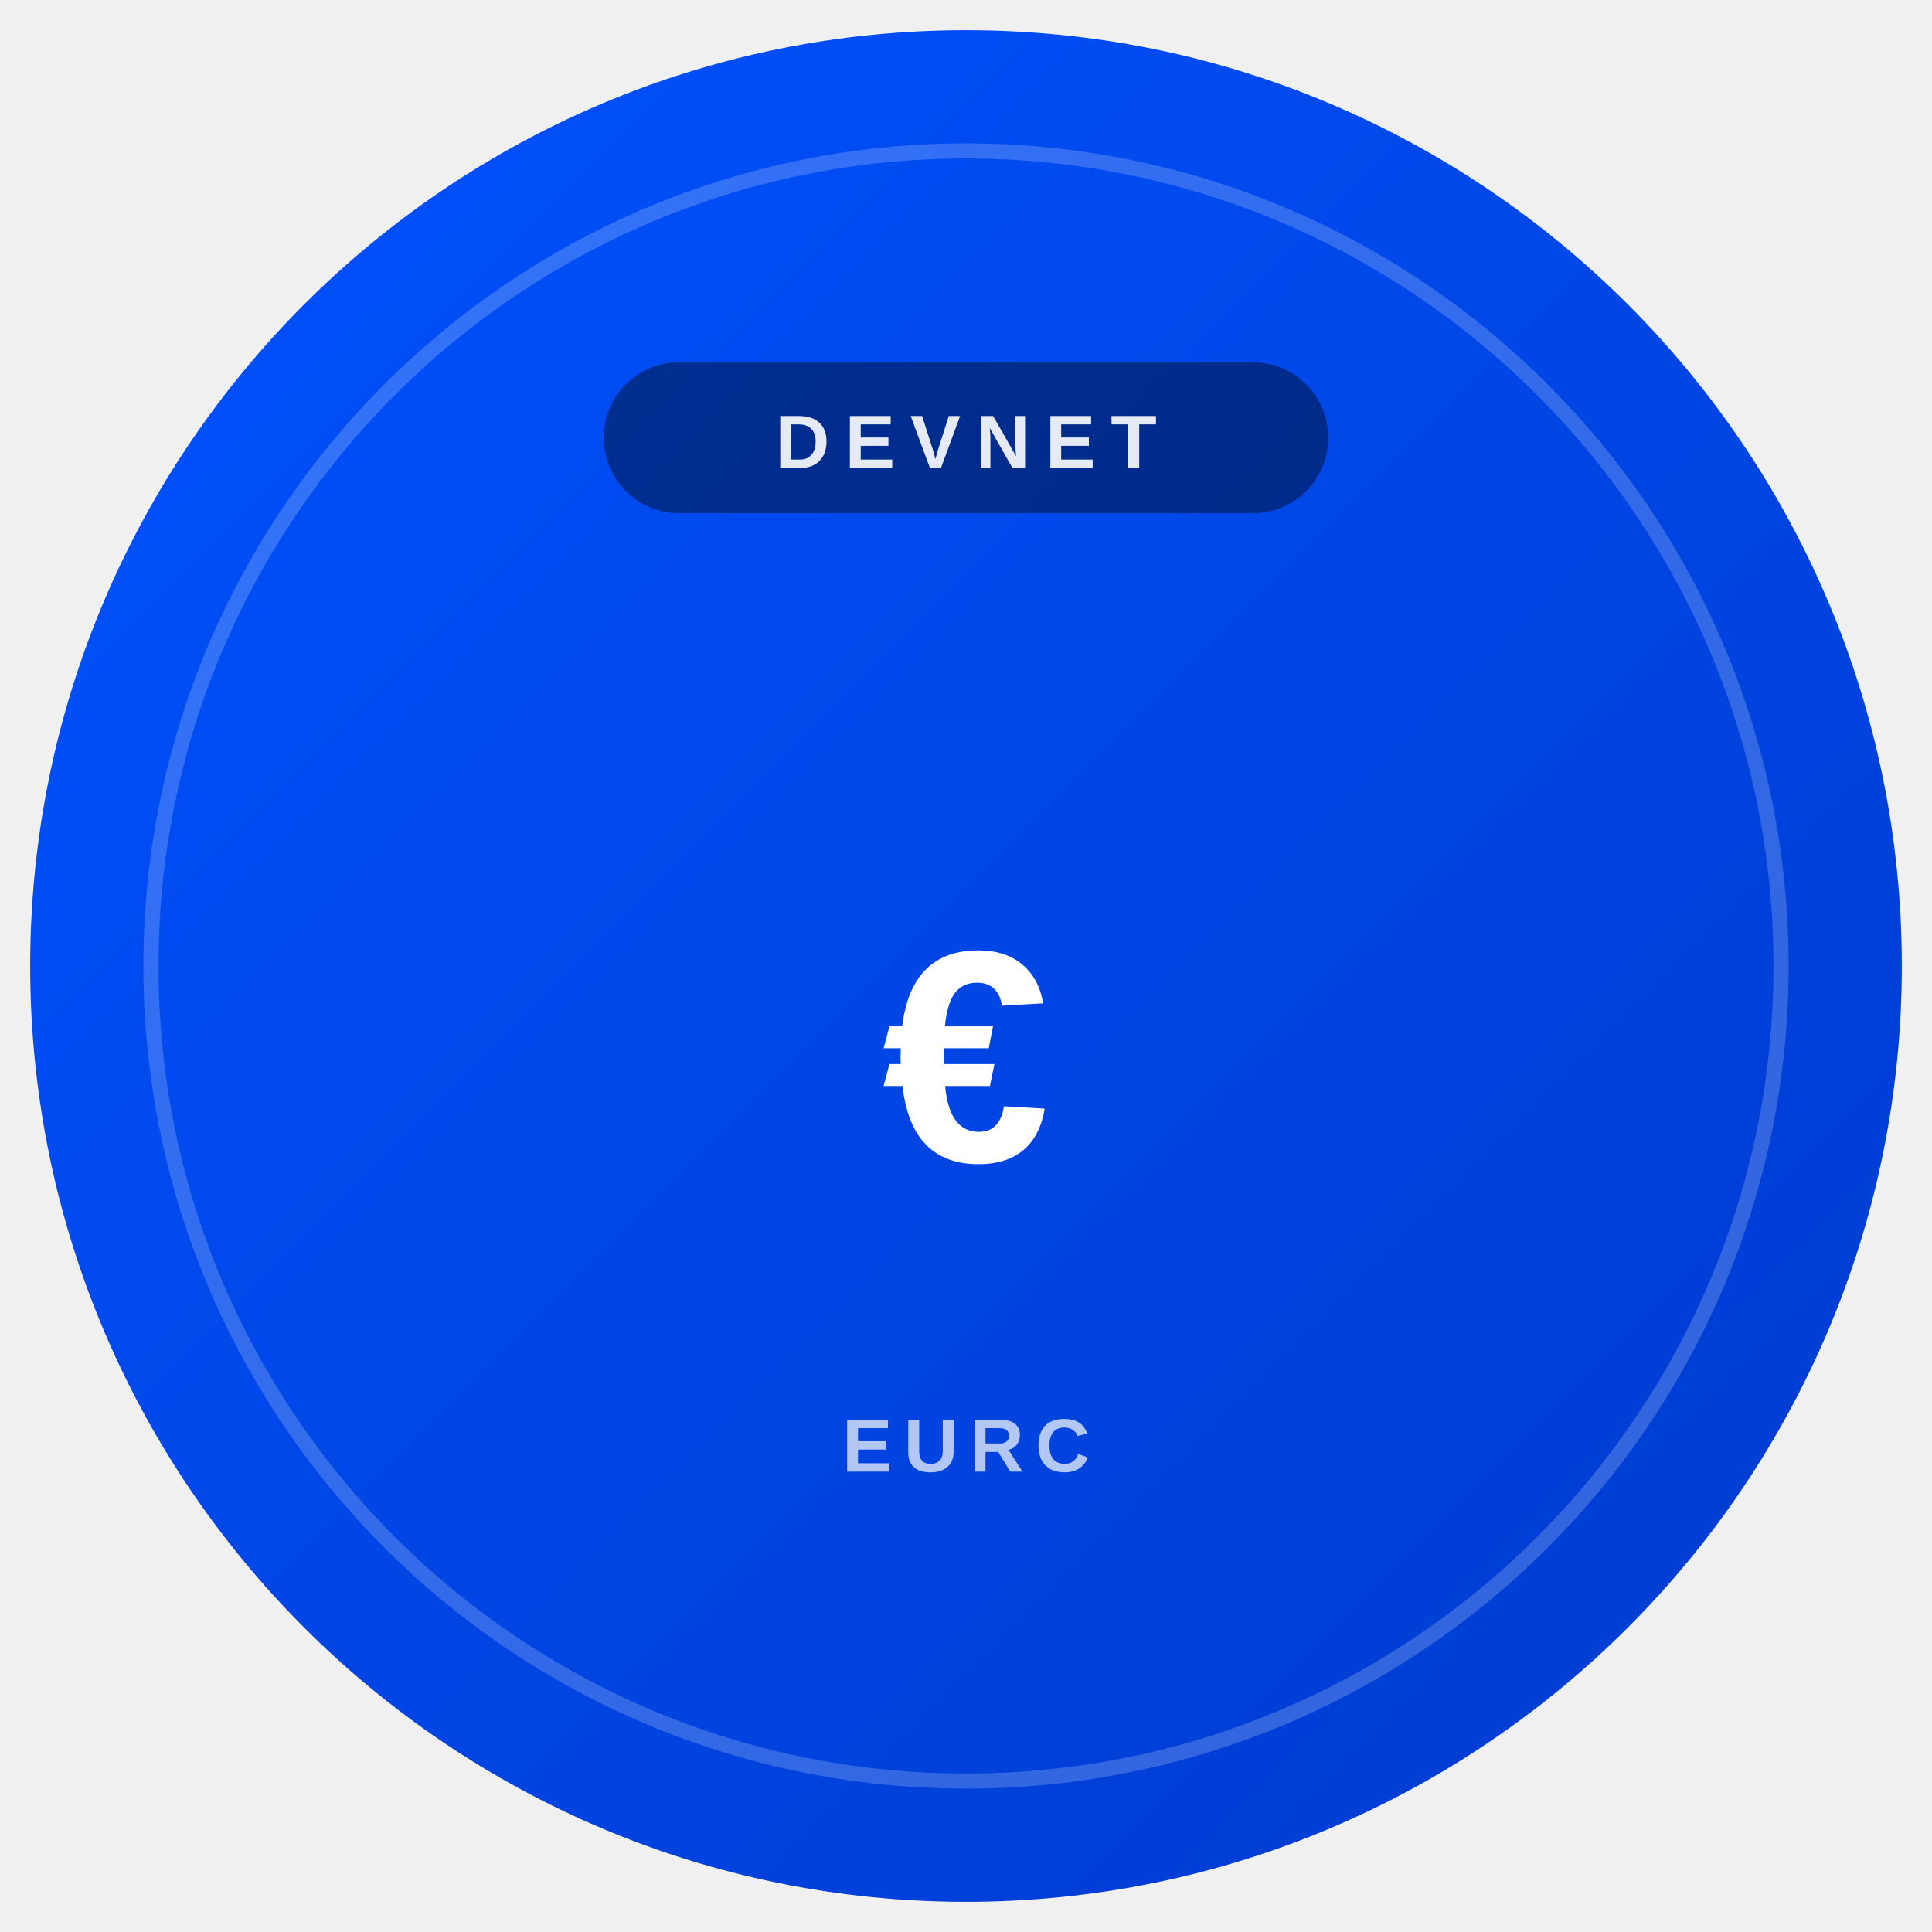
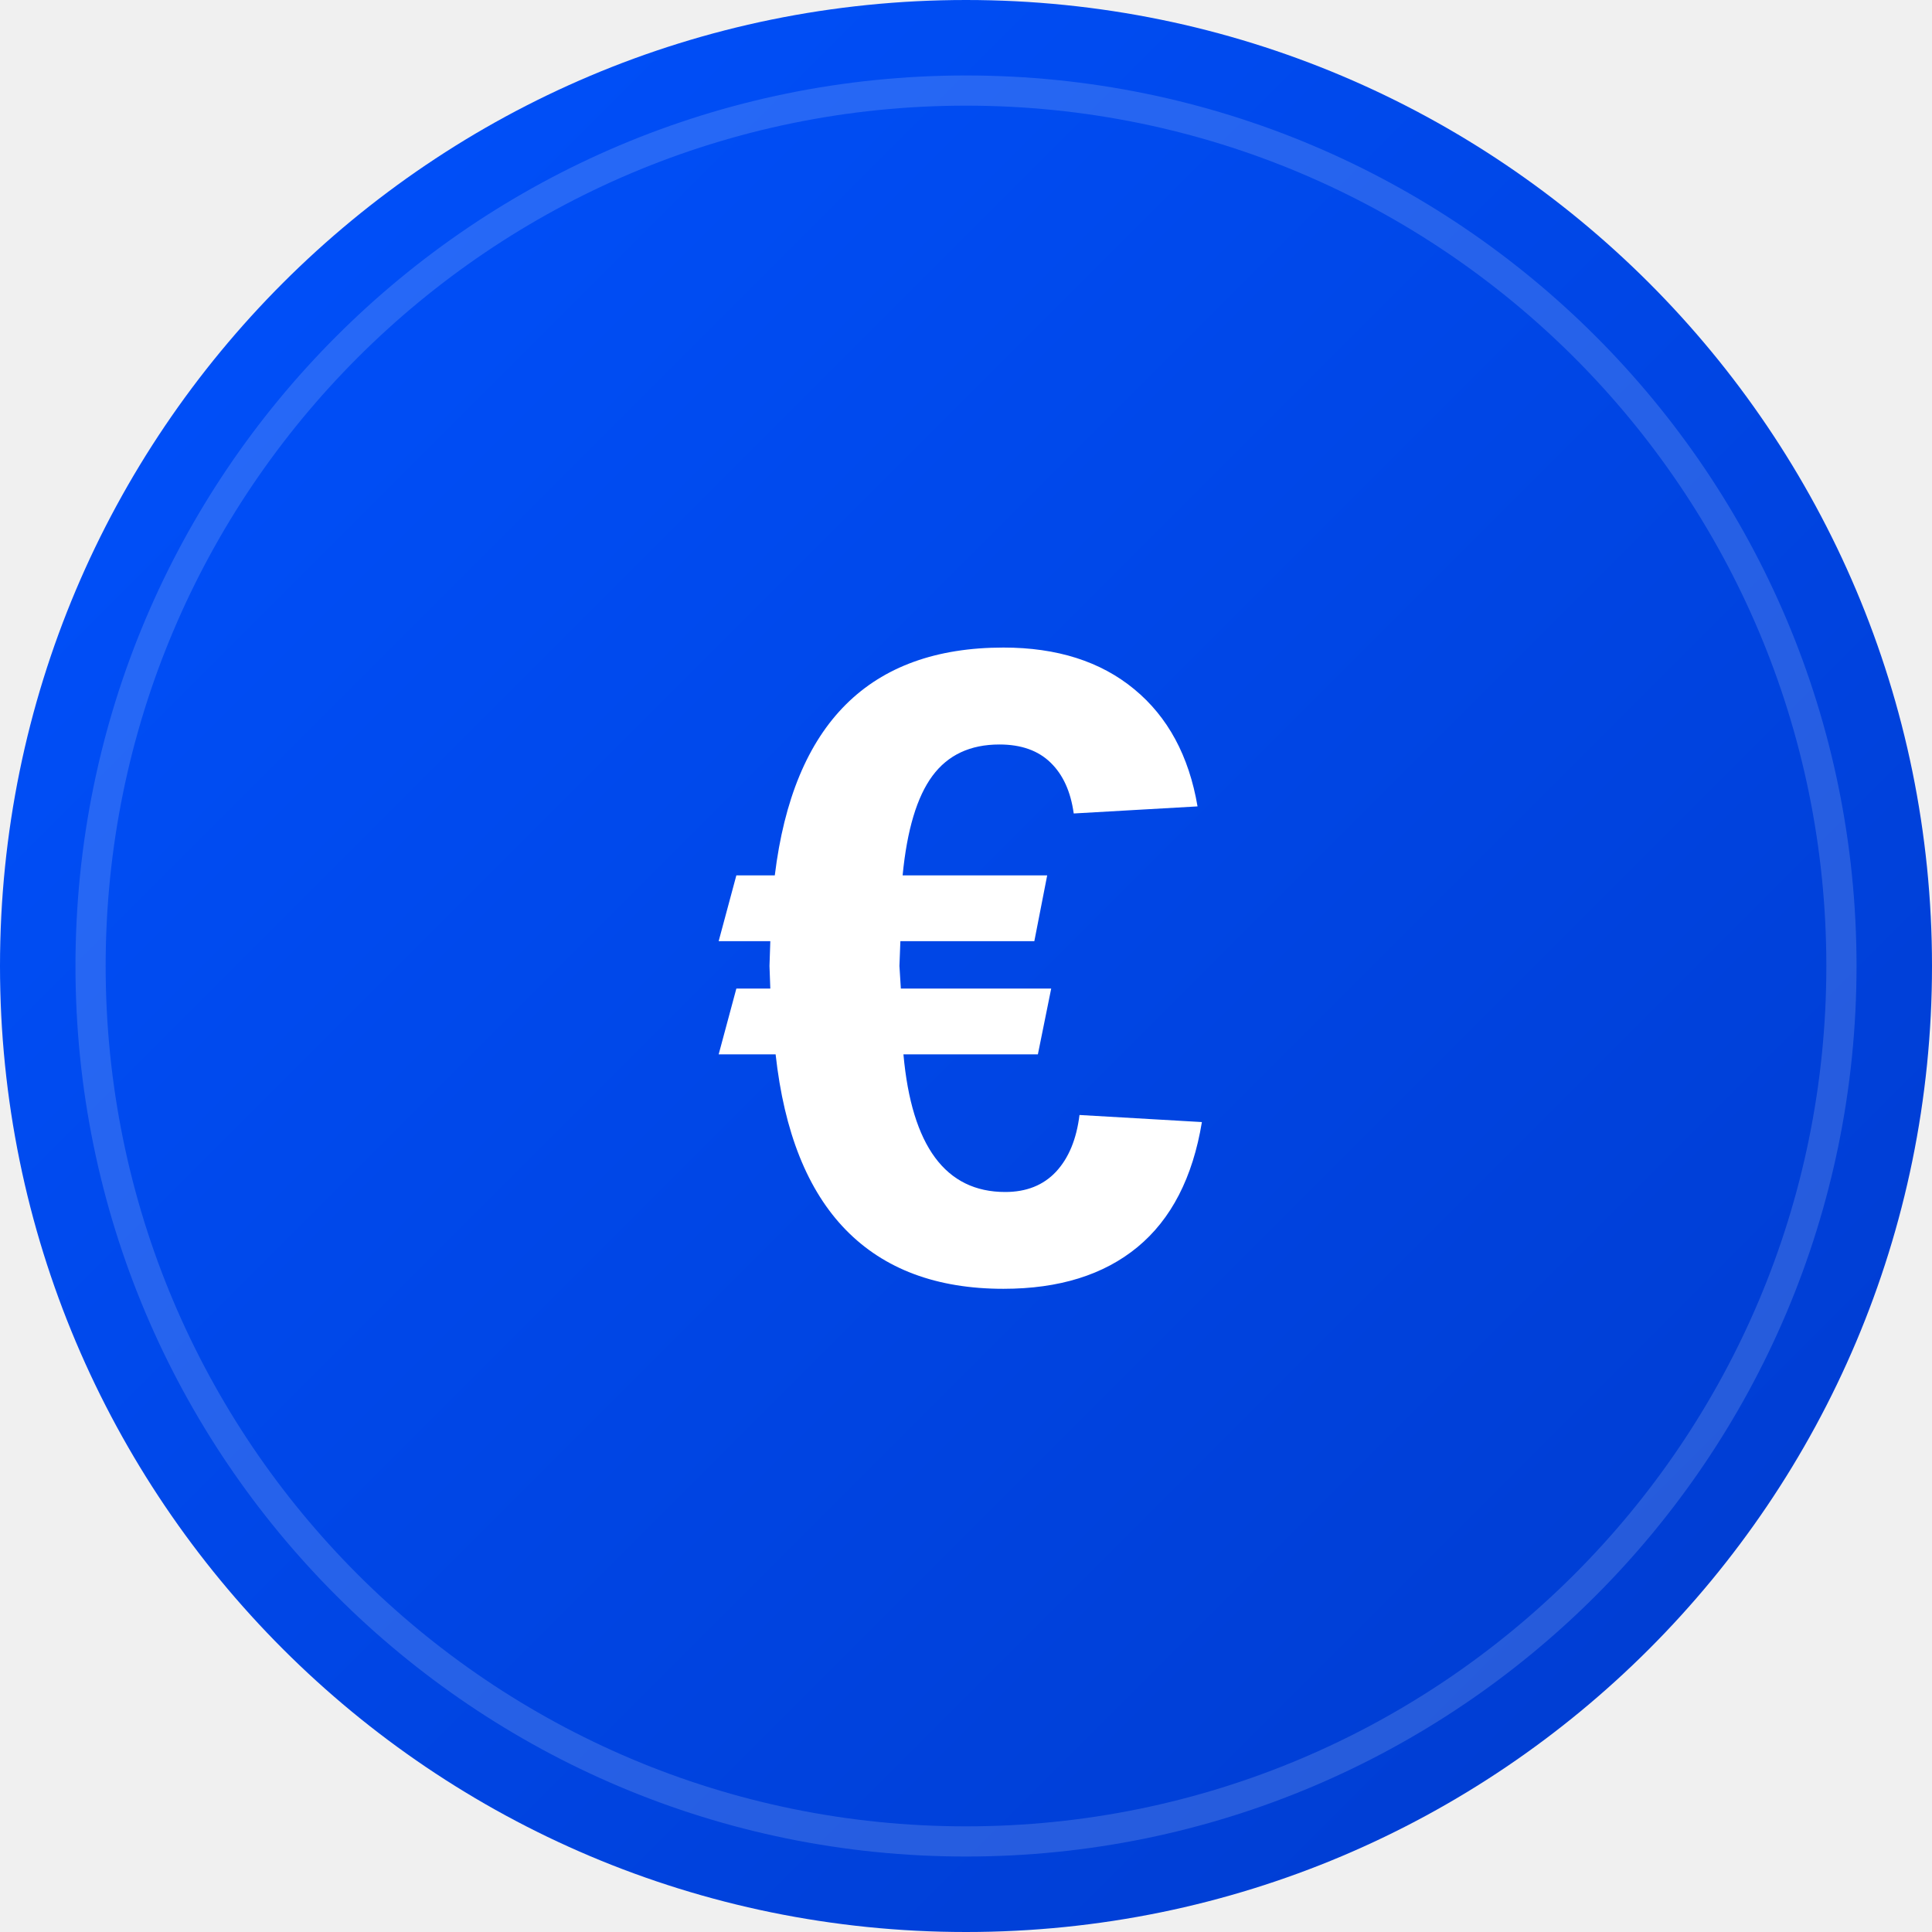
<svg xmlns="http://www.w3.org/2000/svg" width="256" height="256" viewBox="0 0 256 256">
  <defs>
    <linearGradient id="bg" x1="0%" y1="0%" x2="100%" y2="100%">
      <stop offset="0%" style="stop-color:#0052FF;stop-opacity:1" />
      <stop offset="100%" style="stop-color:#003ACC;stop-opacity:1" />
    </linearGradient>
  </defs>
-   <circle cx="128" cy="128" r="124" fill="url(#bg)" />
-   <circle cx="128" cy="128" r="108" fill="none" stroke="#FFFFFF" stroke-width="2" stroke-opacity="0.2" />
-   <text x="128" y="140" text-anchor="middle" dominant-baseline="central" font-family="Helvetica Neue,Arial,sans-serif" font-size="40" font-weight="700" fill="#FFFFFF">€</text>
-   <text x="128" y="195" text-anchor="middle" font-family="Helvetica Neue,Arial,sans-serif" font-size="10" font-weight="600" fill="#FFFFFF" opacity="0.7" letter-spacing="1.5">EURC</text>
-   <rect x="80" y="48" width="96" height="20" rx="10" fill="#000000" fill-opacity="0.4" />
-   <text x="128" y="62" text-anchor="middle" font-family="Helvetica Neue,Arial,sans-serif" font-size="10" font-weight="600" fill="#FFFFFF" opacity="0.9" letter-spacing="2">DEVNET</text>
+   <circle cx="128" cy="128" r="128" fill="url(#bg)" />
+   <circle cx="128" cy="128" r="116" fill="none" stroke="#FFFFFF" stroke-width="4" stroke-opacity="0.15" />
+   <text x="128" y="128" text-anchor="middle" dominant-baseline="central" font-family="'SF Pro Display', 'Helvetica Neue', Arial, sans-serif" font-size="120" font-weight="700" fill="#FFFFFF">€</text>
</svg>
